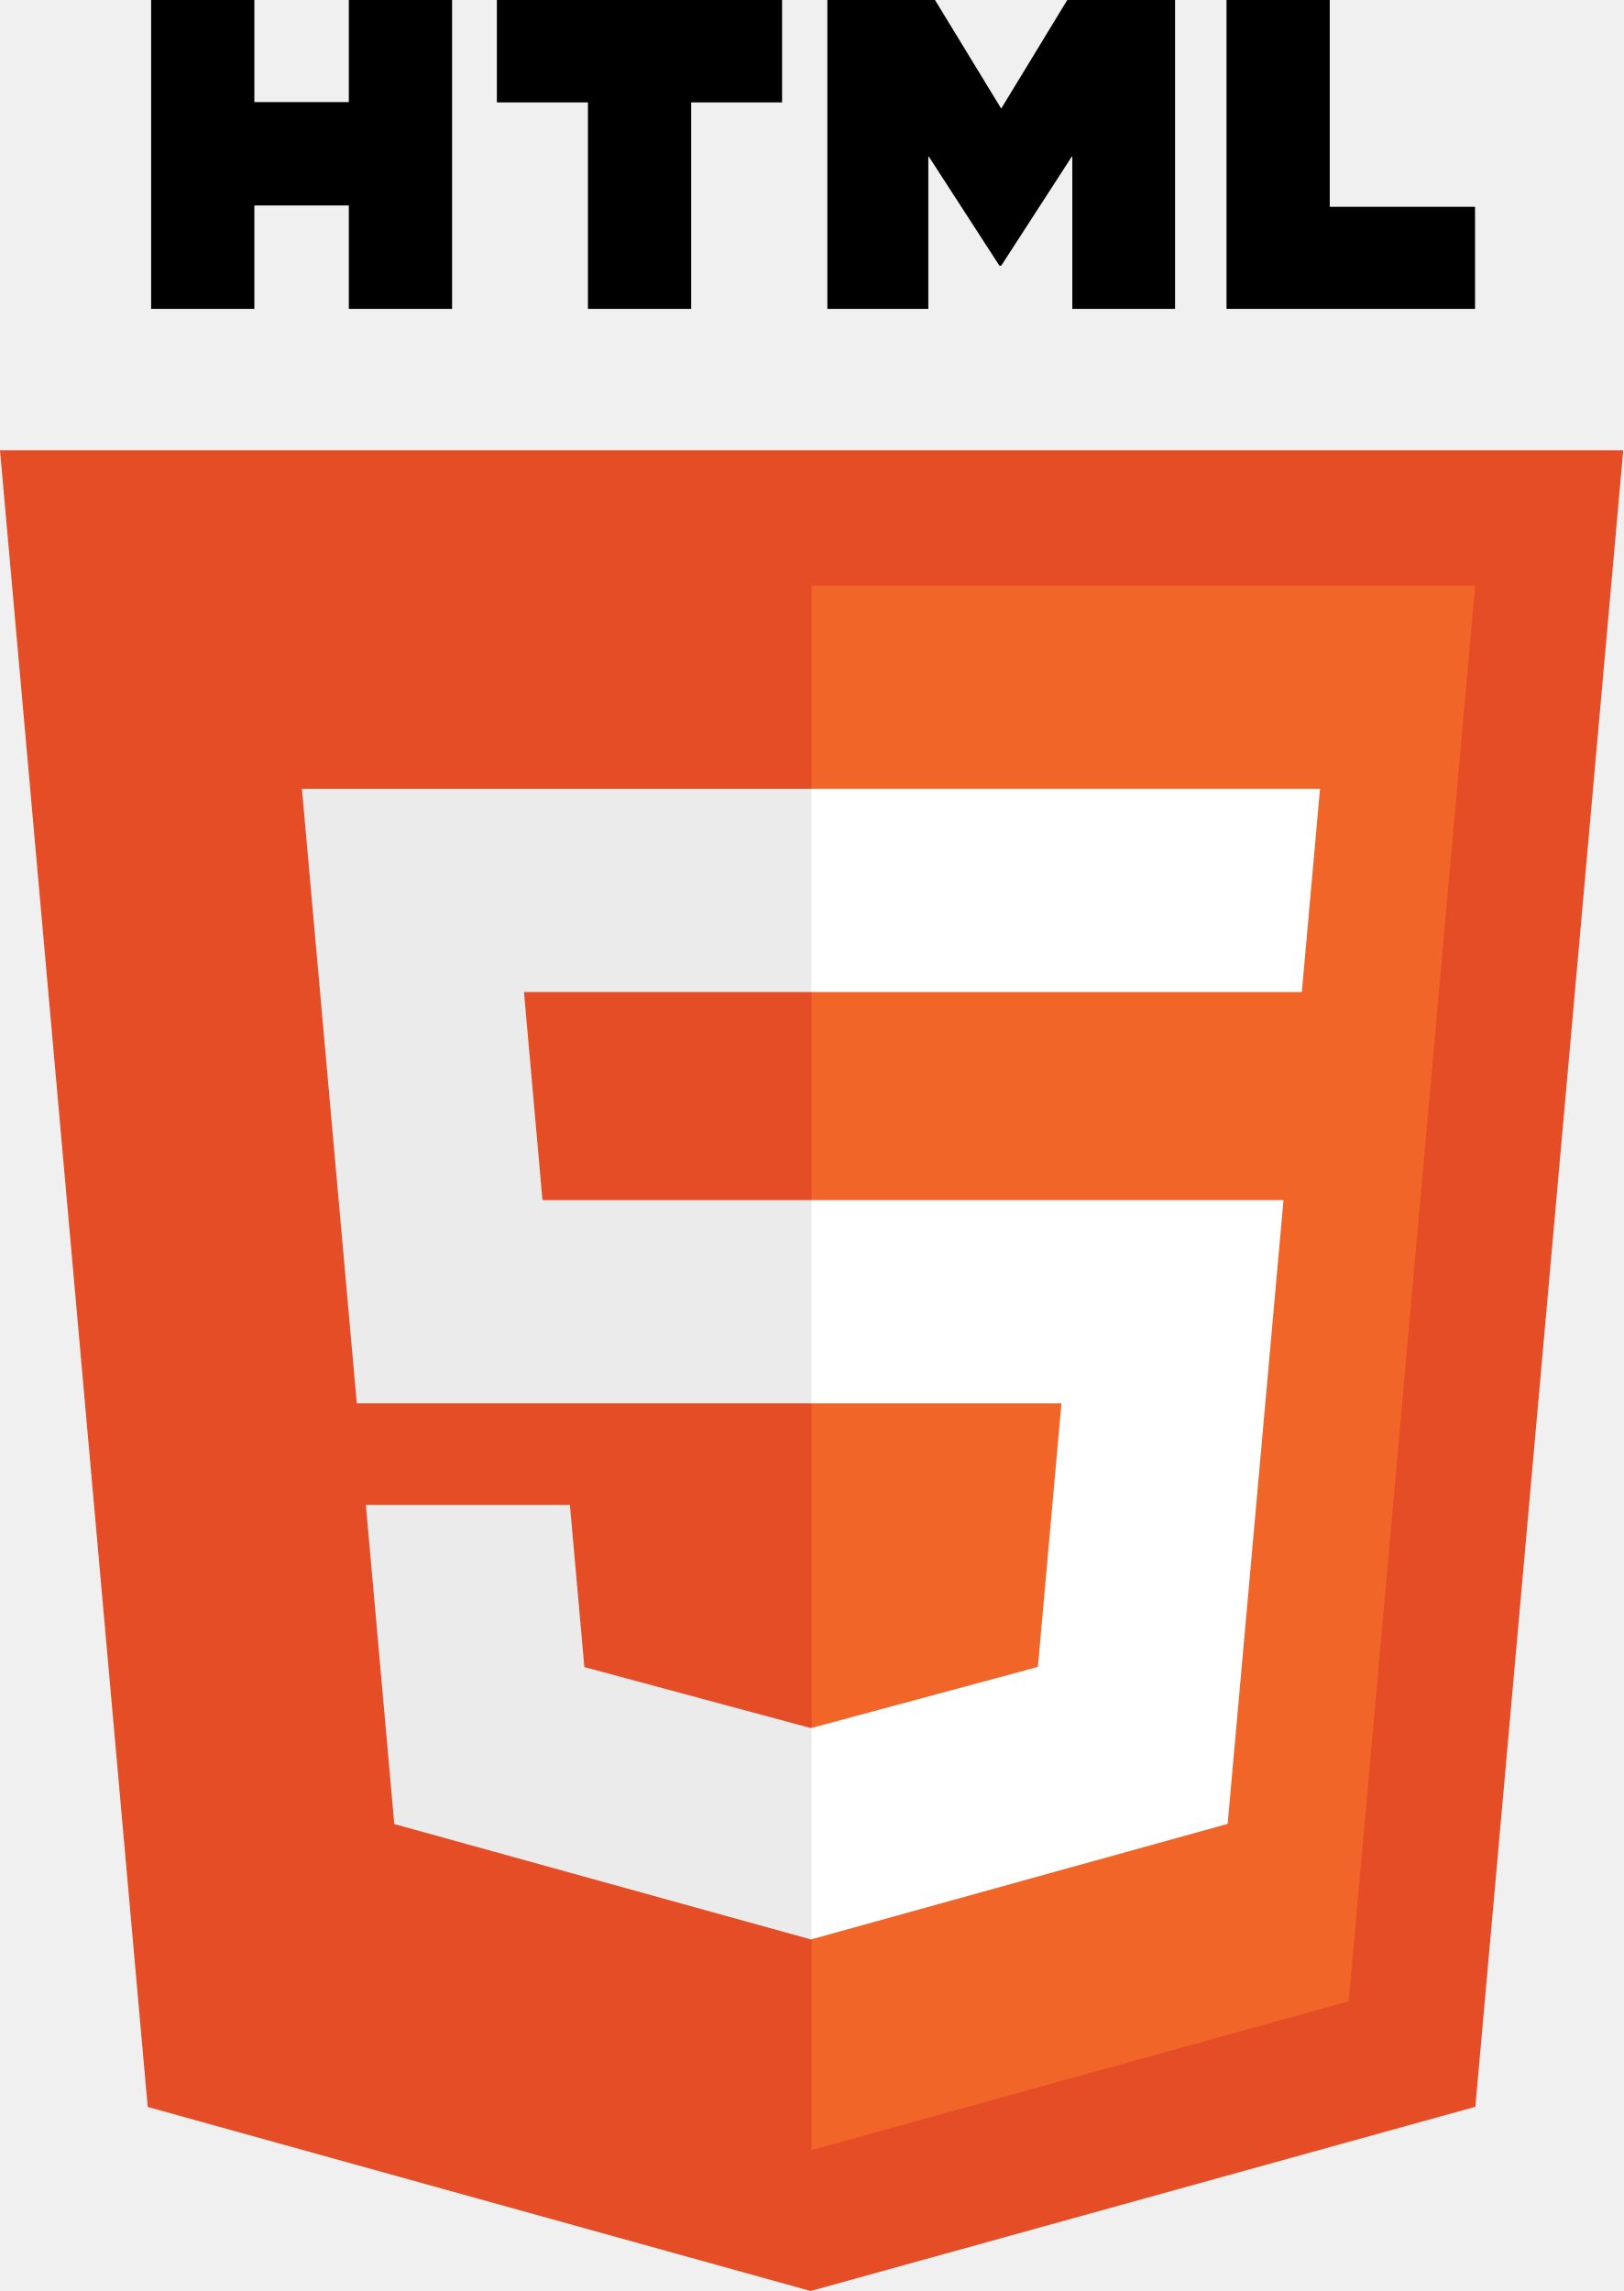
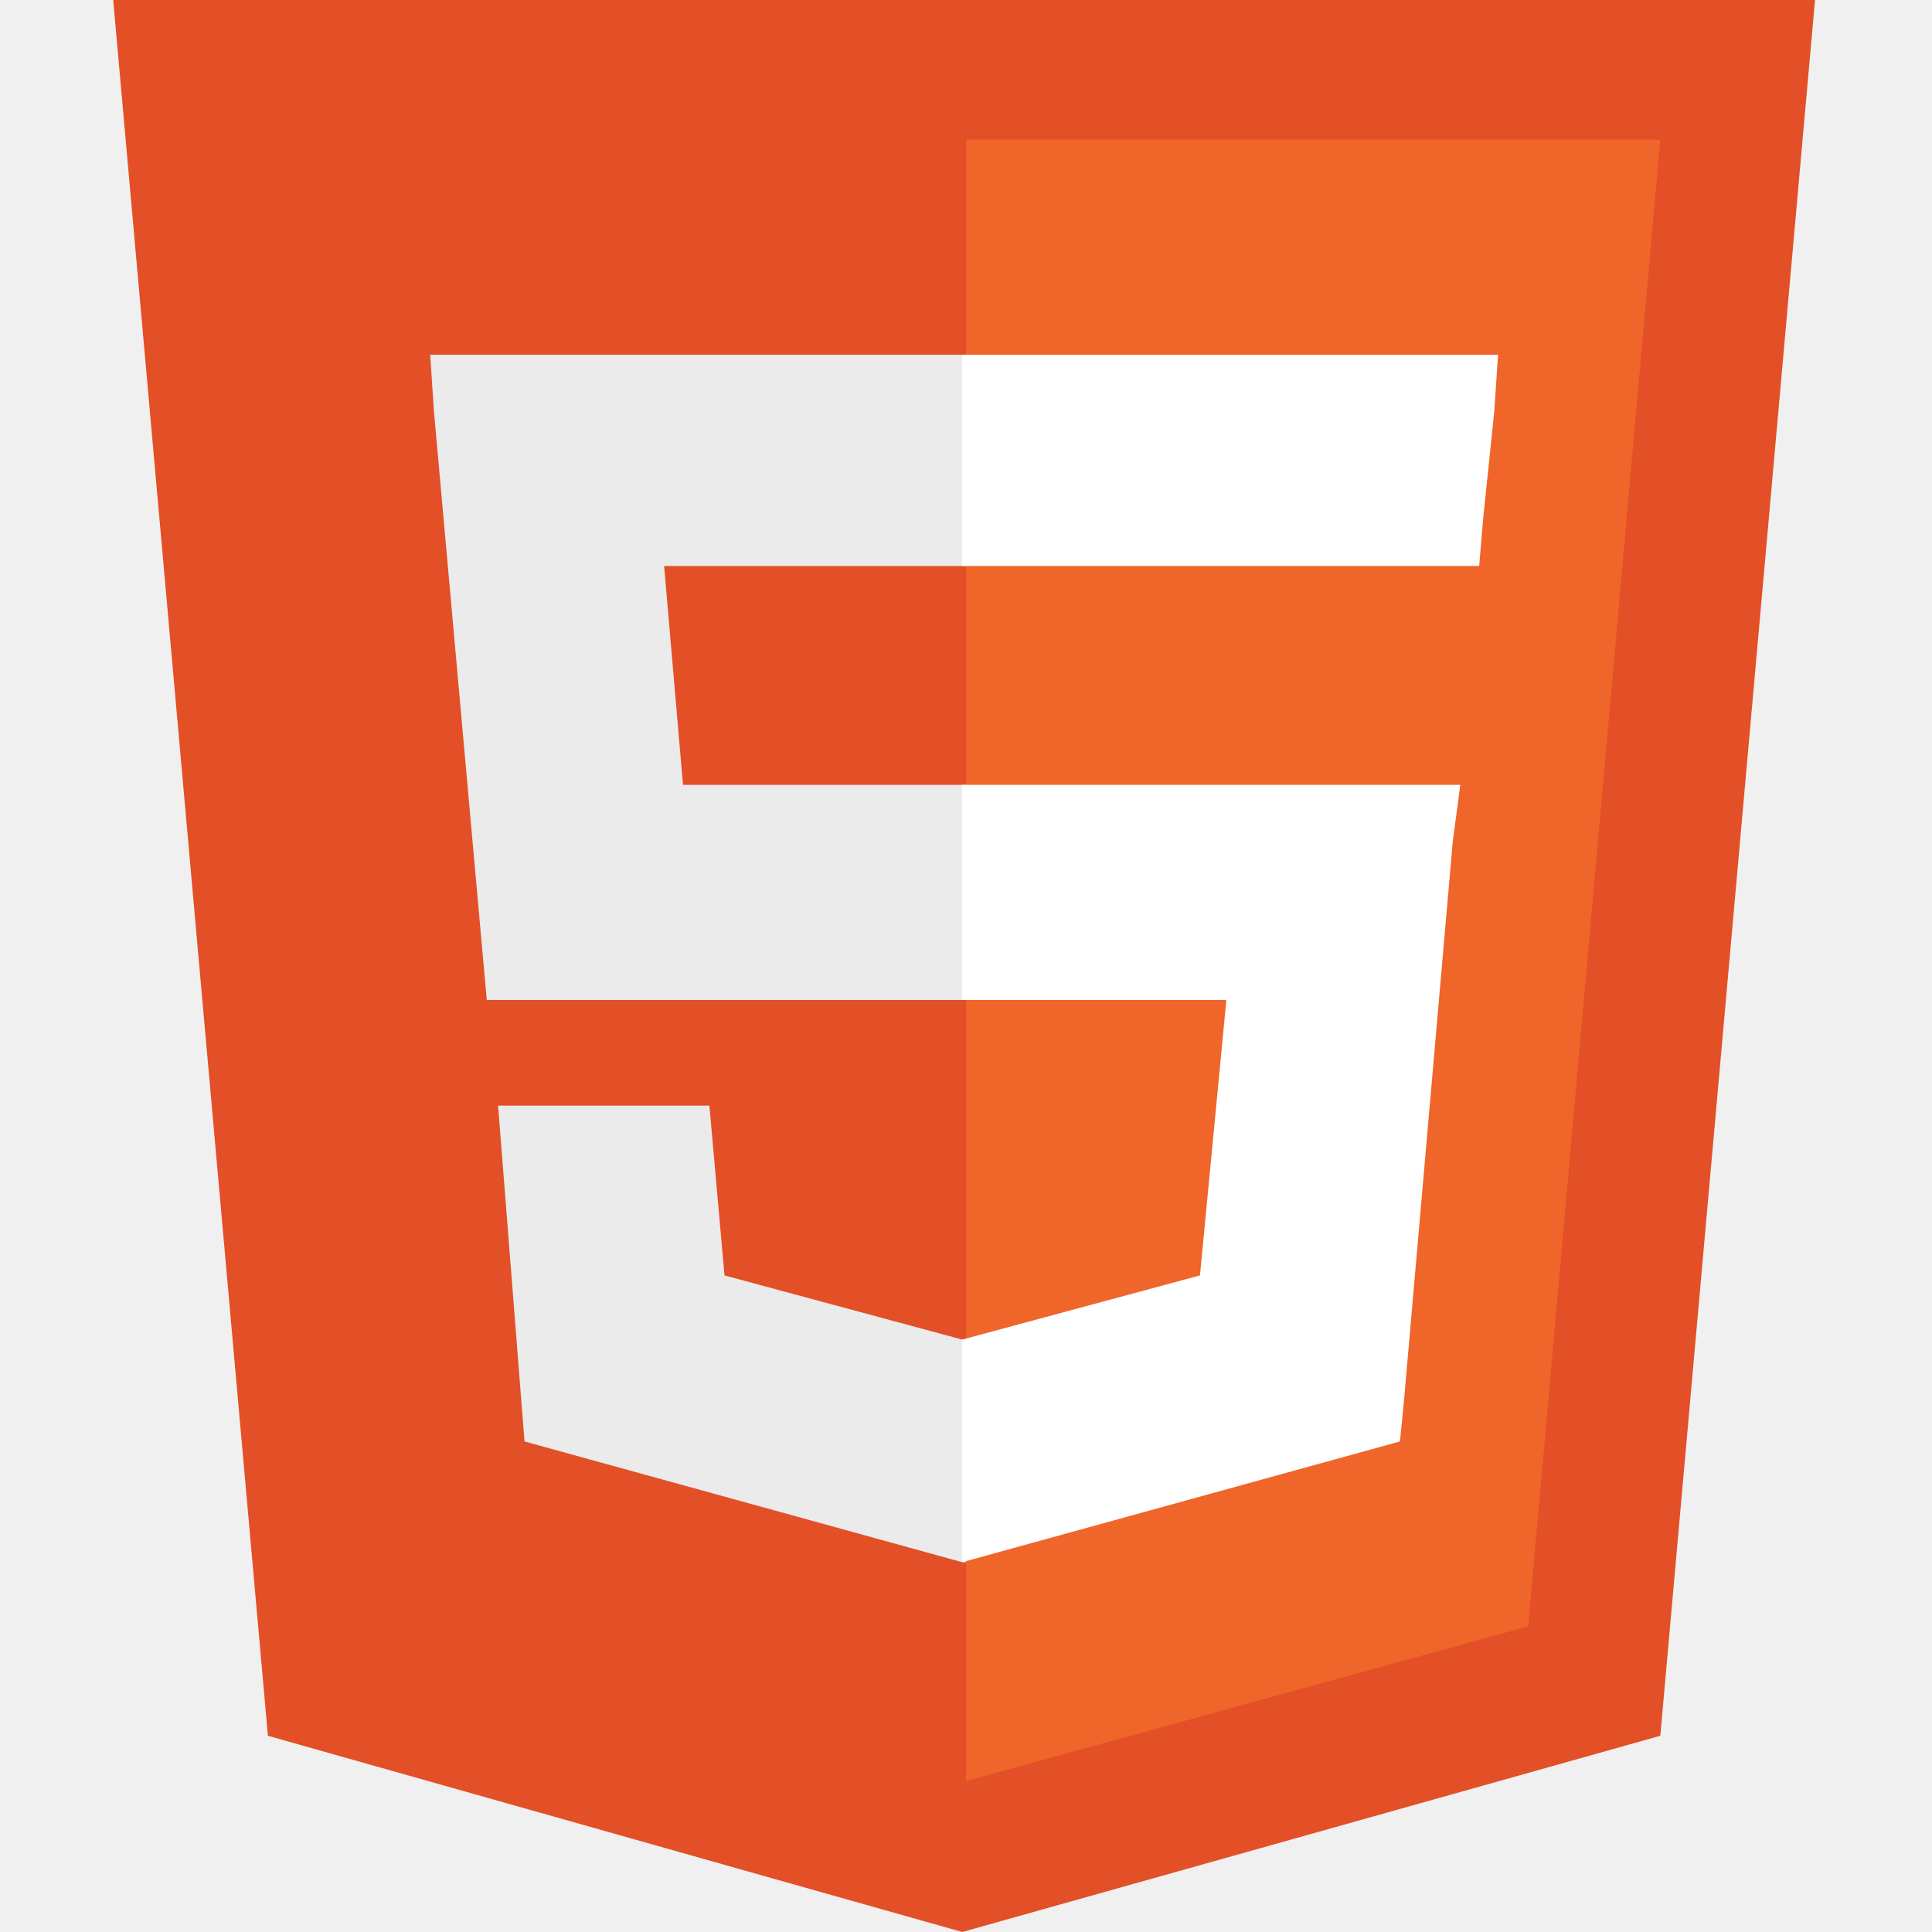
- <svg xmlns="http://www.w3.org/2000/svg" viewBox="0 0 10000 14115">
-   <path fill="#e44d26" d="m9089 12980l-4095 1135-4084-1134-910-10207h1e4" />
-   <path fill="#f16529" d="m9088 3608h-4088v9639l3309-917" />
-   <path d="m8132 4860h-3136v1252h3024m-113 1282h-2911v4555l2567-712m-2567-2591h1543l-145 1624-1398 377" fill="#fff" />
-   <path d="m2198 8646h2801v-1252h-1657l-114-1282h1771v-1252h-3139m569 6378l2567 711 4-1v-1302l-4 1-1396-376-89-999h-1257" fill="#ebebeb" />
-   <path d="m2149 0v629h-582v-629m-636 0v1903h636v-637h582v637h636v-1903m276 0v631h1 560v1272h636v-1272h560v-631m1757 0l-407 669-408-669m-663 0v1903h622v-943l438 677h11l438-677v943h633v-1903m317 0v1903h1531v-629h-895v-1274" />
+ <svg xmlns="http://www.w3.org/2000/svg" viewBox="0 0 512 512">
+   <path fill="#E34F26" d="M71,460 L30,0 481,0 440,460 255,512" />
+   <path fill="#EF652A" d="M256,472 L405,431 440,37 256,37" />
+   <path fill="#EBEBEB" d="M256,208 L181,208 176,150 256,150 256,94 255,94 114,94 115,109 129,265 256,265zM256,355 L255,355 192,338 188,293 158,293 132,293 139,382 255,414 256,414z" />
+   <path fill="#FFF" d="M255,208 L255,265 325,265 318,338 255,355 255,414 371,382 372,372 385,223 387,208 371,208zM255,94 L255,129 255,150 255,150 392,150 392,150 392,150 393,138 396,109 397,94z" />
</svg>
